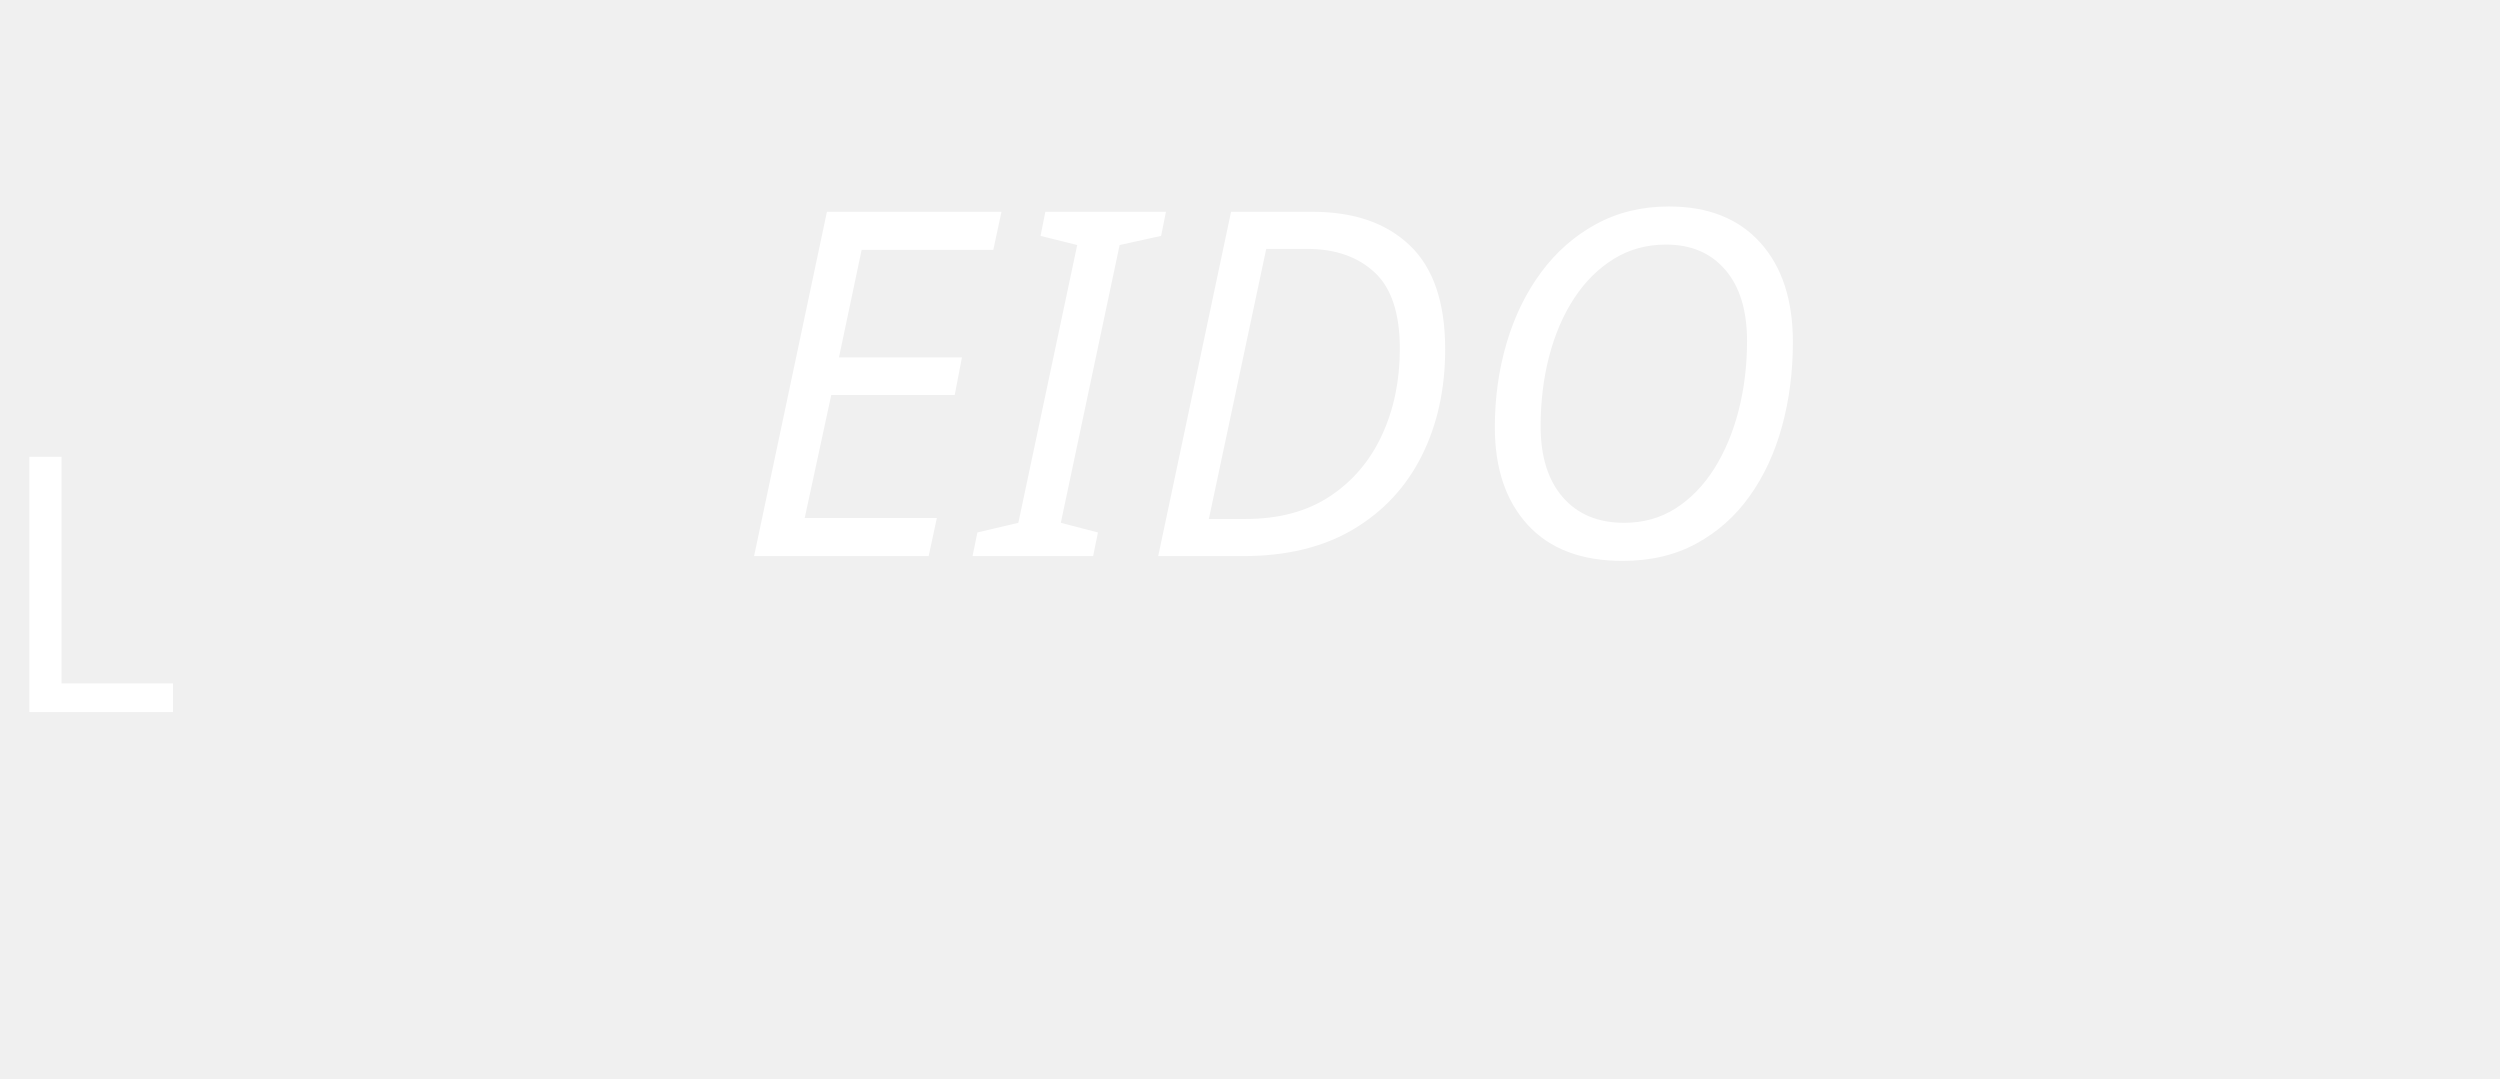
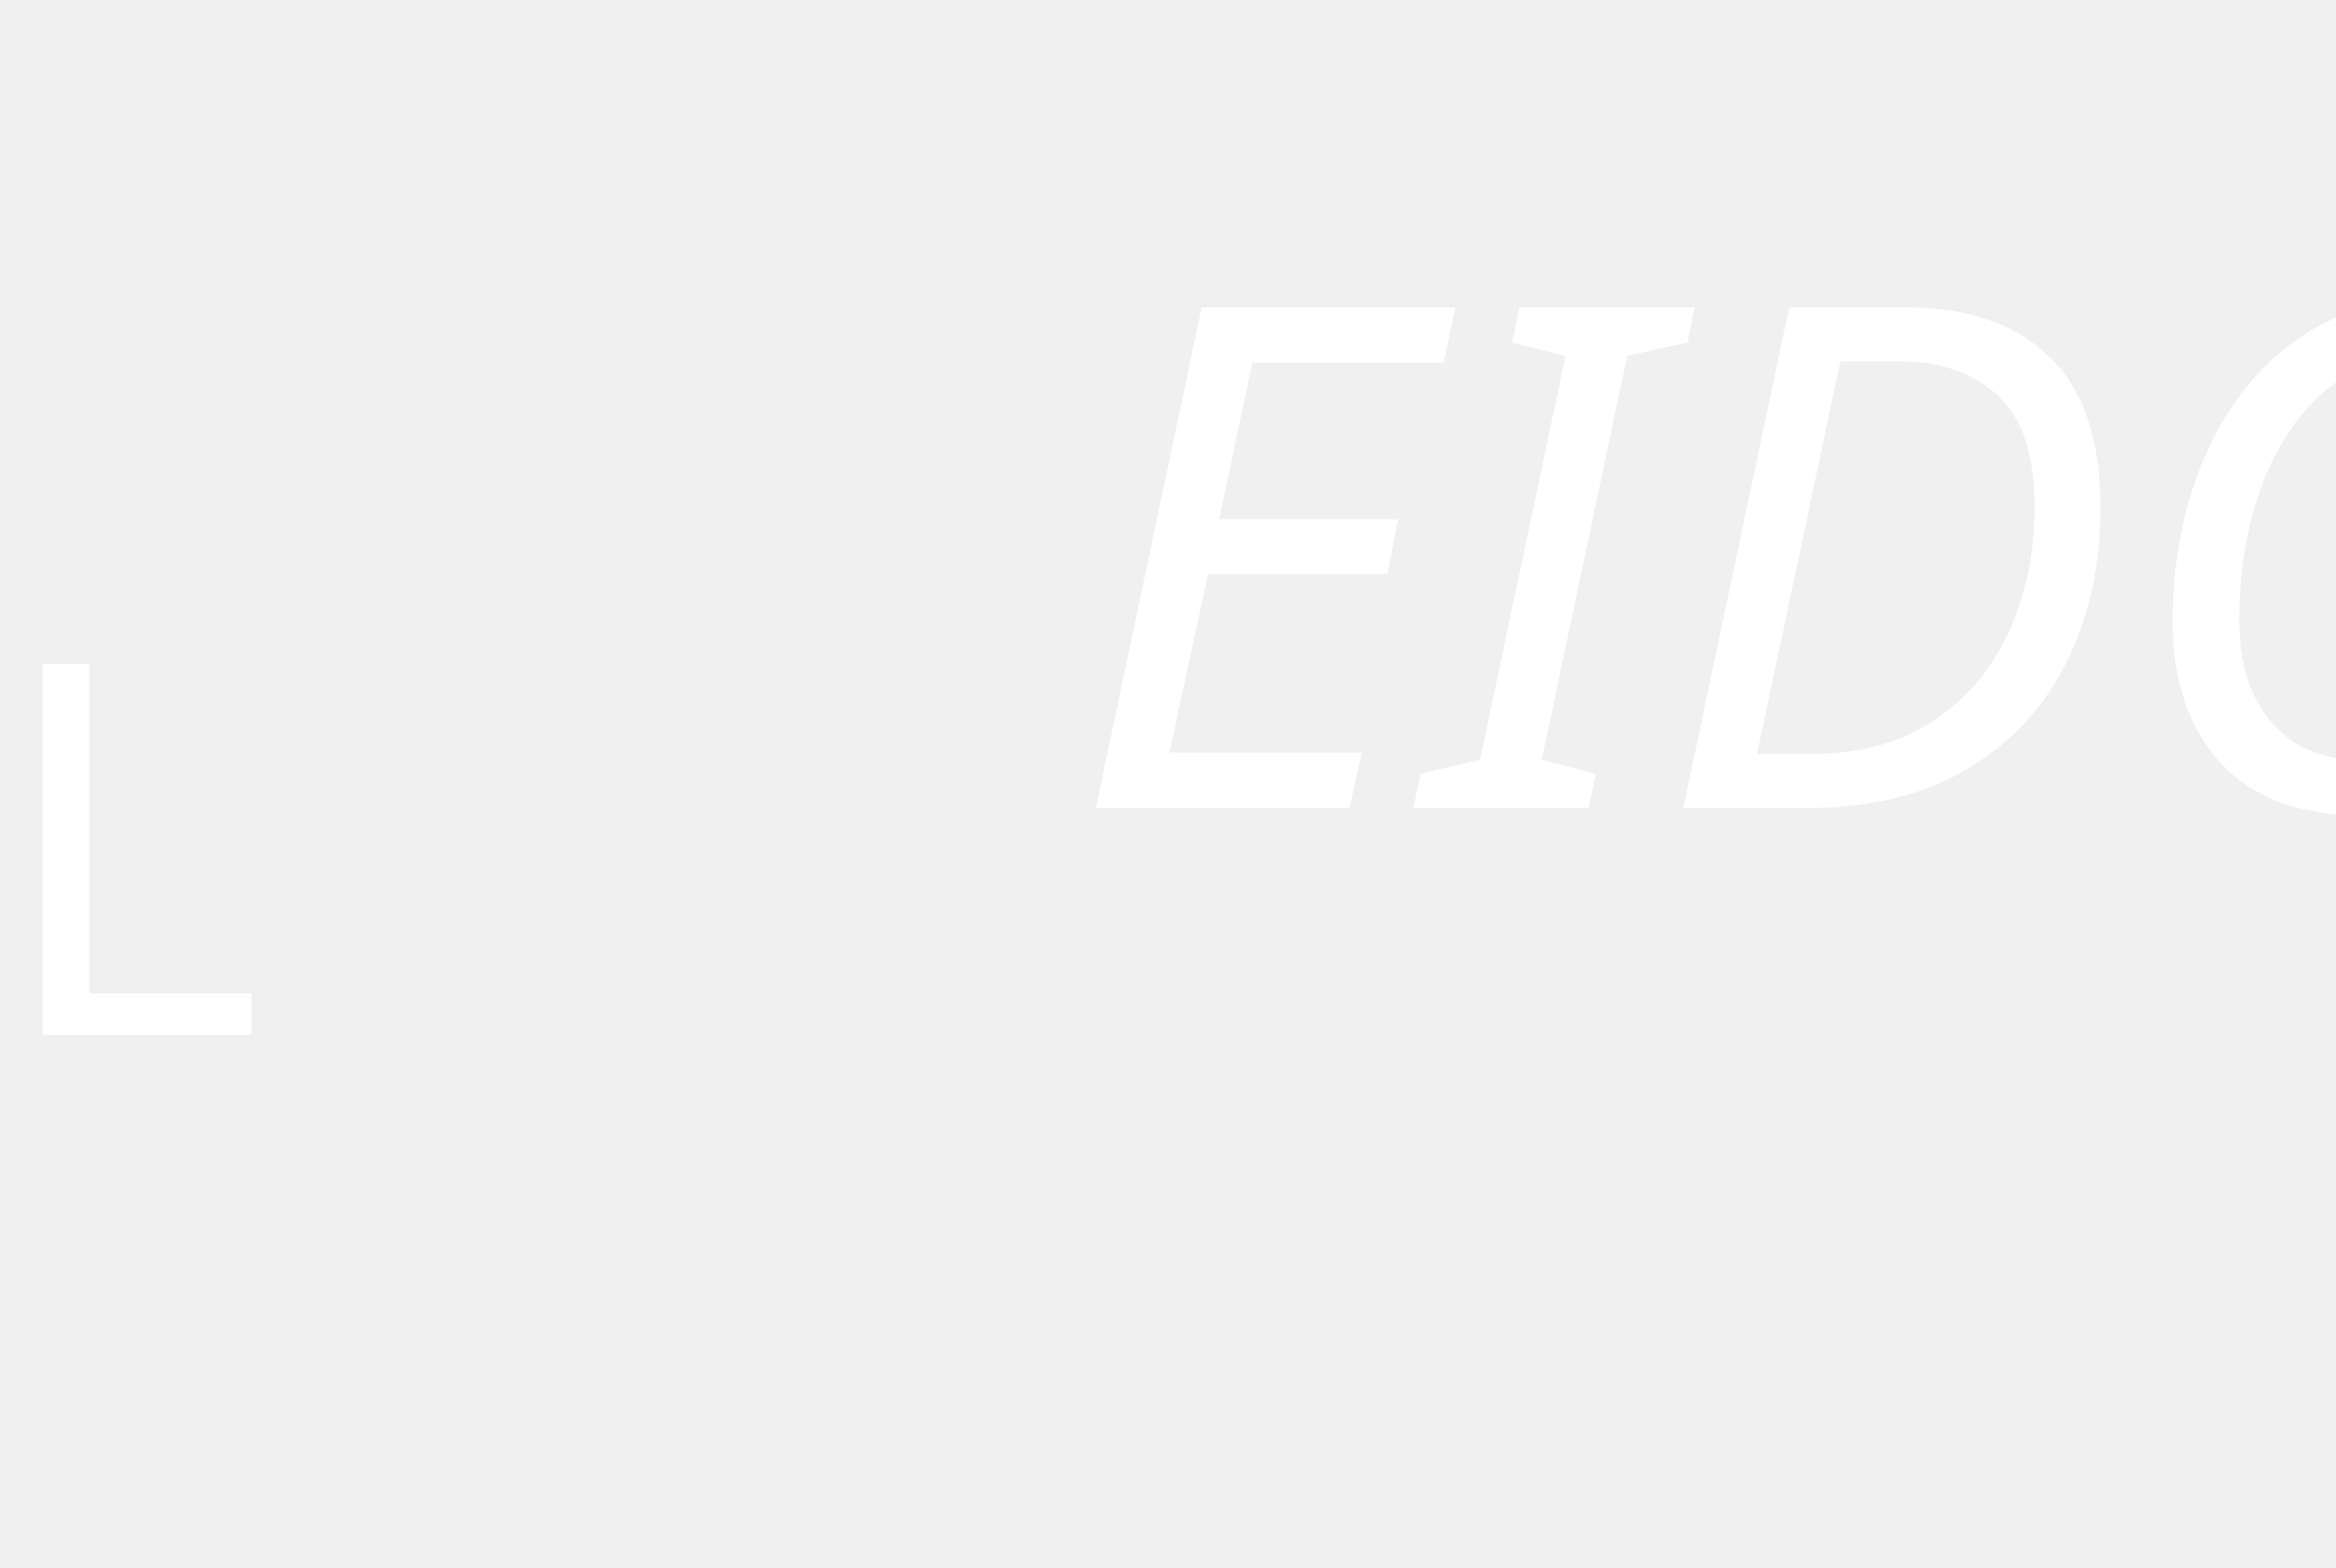
- <svg xmlns="http://www.w3.org/2000/svg" id="Layer_9" data-name="Layer 9" viewBox="0 0 927.13 400">
+ <svg xmlns="http://www.w3.org/2000/svg" id="Layer_9" version="1.1" viewBox="0 0 596.1 400">
  <defs>
    <style>
-       .cls-1 {
+       .st0 {
        font-family: PFPixelscriptPro, 'PF Pixelscript Pro';
-         font-size: 132.56px;
-         letter-spacing: -.25em;
+         font-size: 132.6px;
      }

-       .cls-1, .cls-2 {
+       .st0, .st1, .st2 {
+         isolation: isolate;
+       }
+ 
+       .st0, .st2 {
        fill: #fff;
      }

-       .cls-2 {
+       .st2 {
        font-family: InstrumentSerif-Italic, 'Instrument Serif';
-         font-size: 178.85px;
+         font-size: 178.9px;
        font-style: italic;
      }
    </style>
  </defs>
-   <text class="cls-2" transform="translate(272.32 206.23)">
-     <tspan x="0" y="0">EIDO</tspan>
-   </text>
-   <text class="cls-1" transform="translate(-1.99 264.06)">
-     <tspan x="0" y="0">L</tspan>
-   </text>
+   <g class="st1">
+     <text class="st2" transform="translate(272.3 206.2)">
+       <tspan x="0" y="0">EIDO</tspan>
+     </text>
+   </g>
+   <g class="st1">
+     <text class="st0" transform="translate(-2 264.1)">
+       <tspan x="0" y="0">L</tspan>
+     </text>
+   </g>
</svg>
